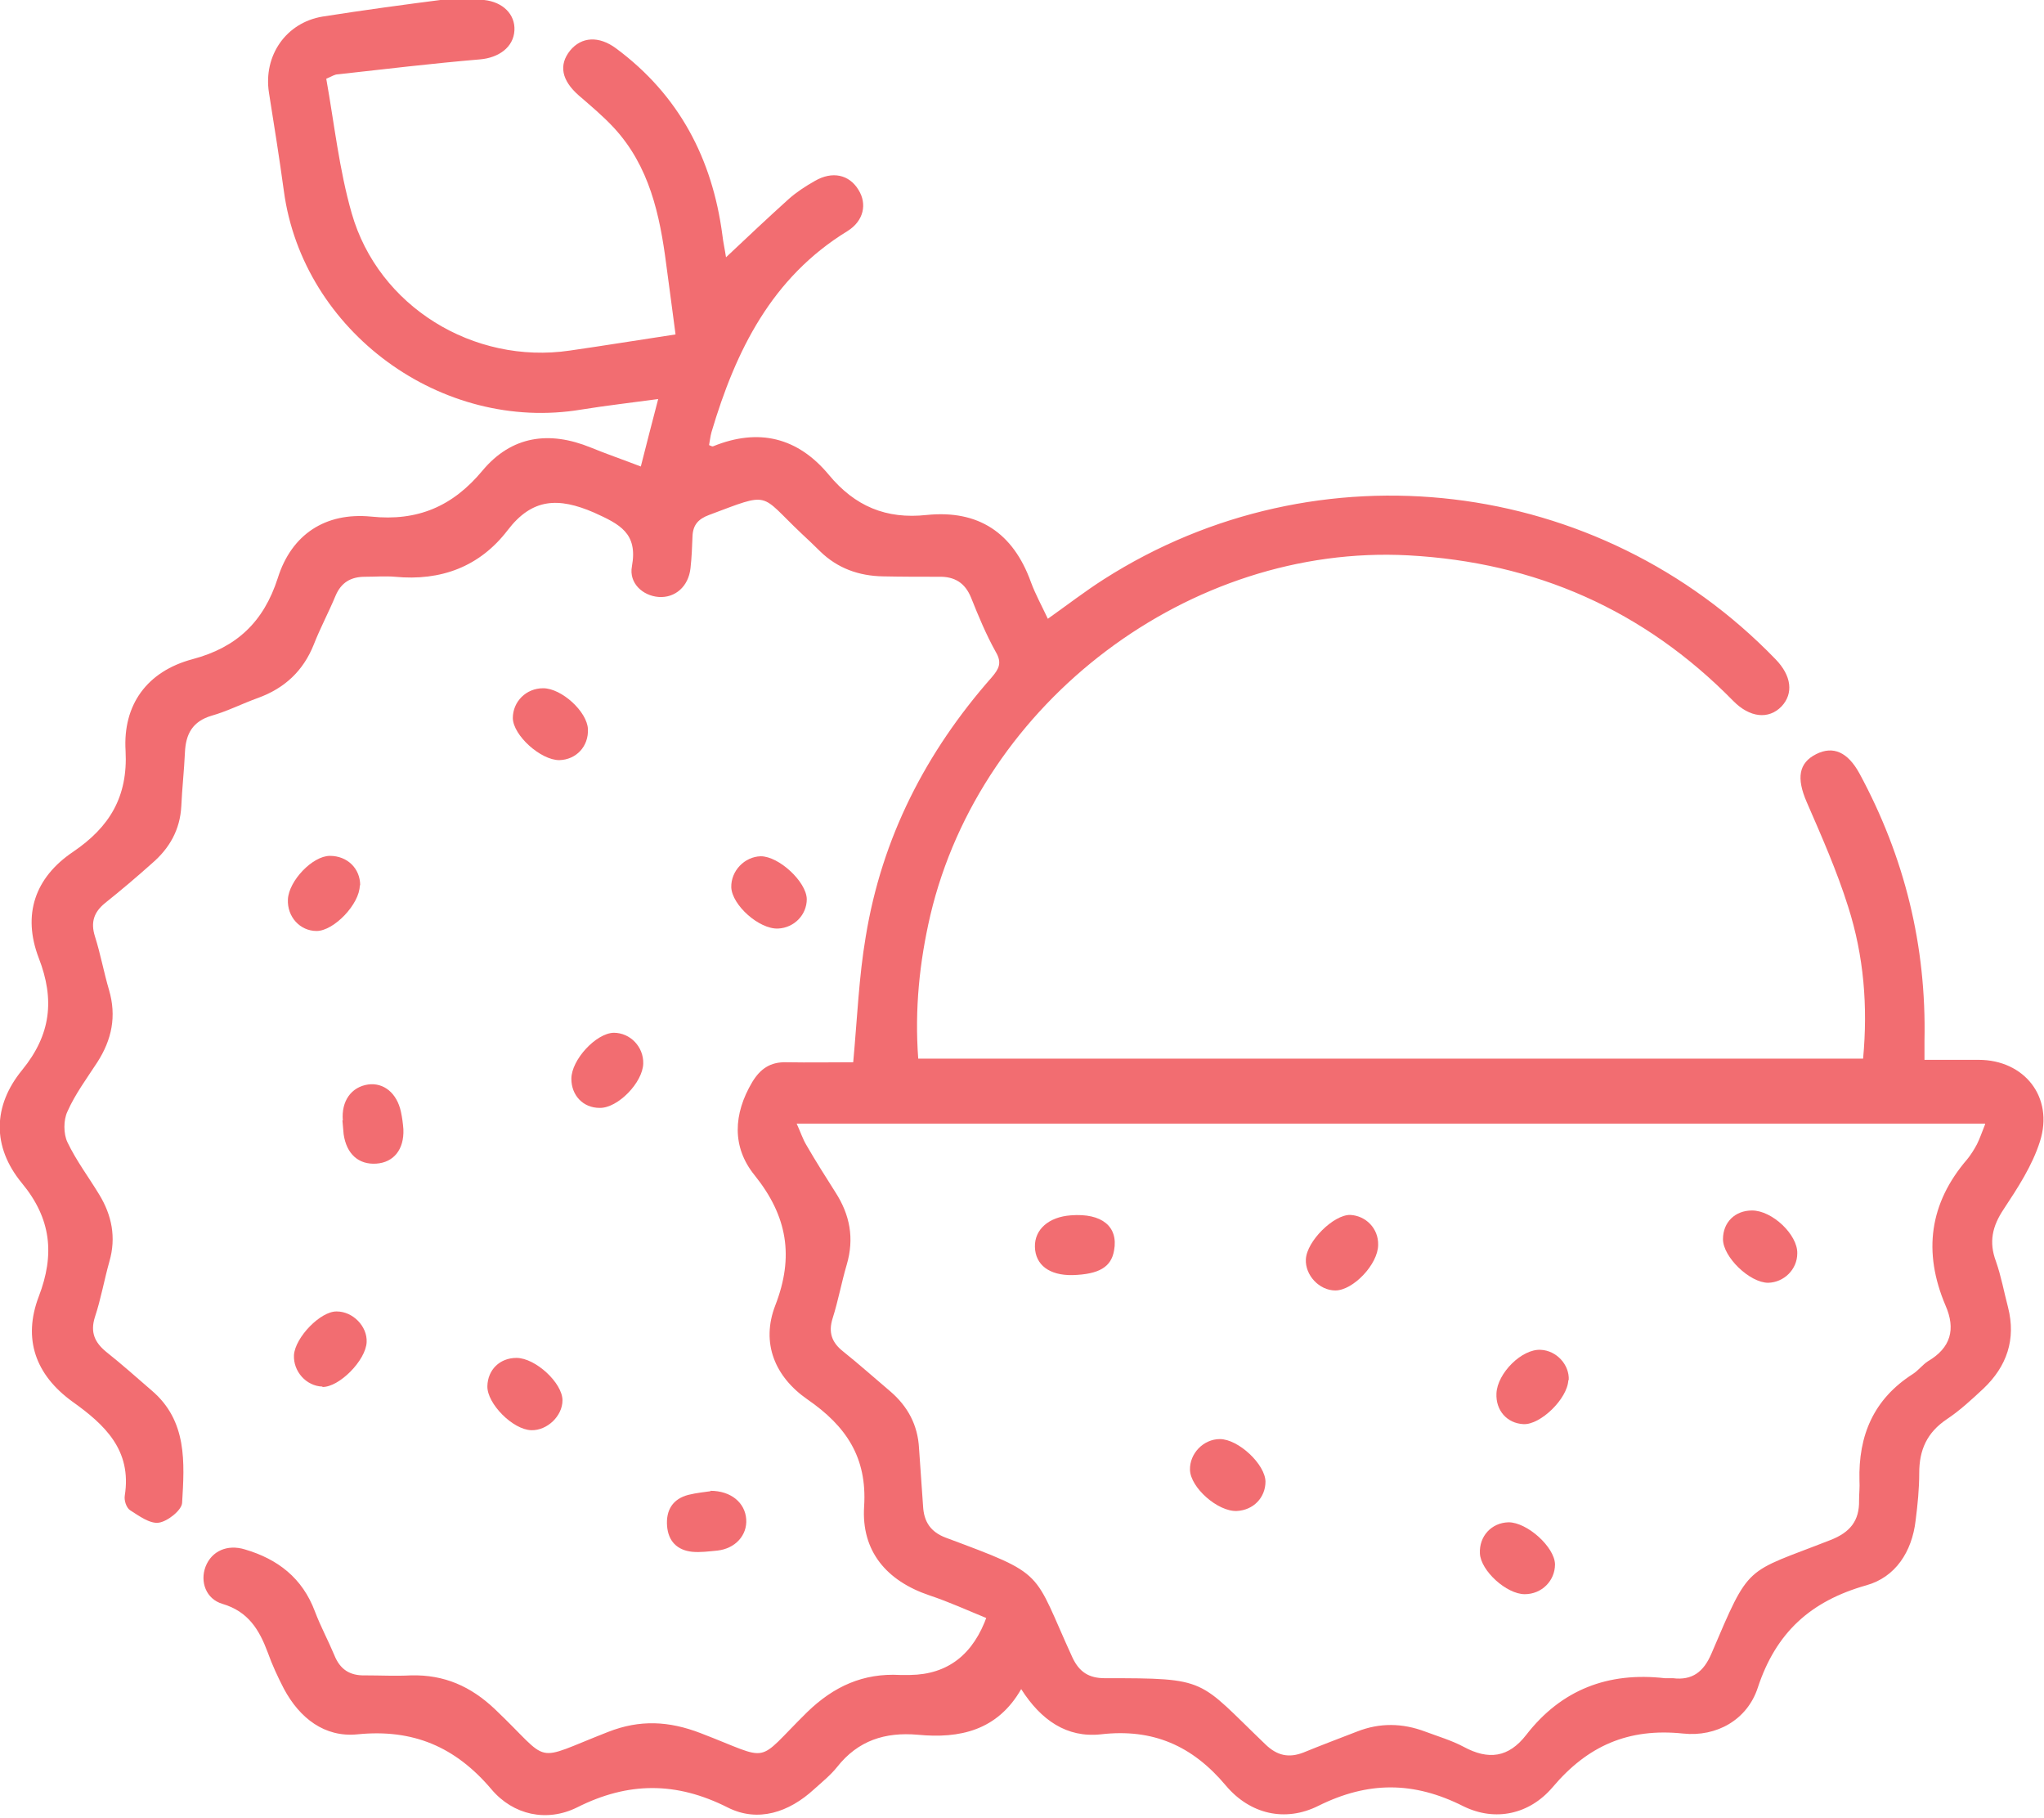
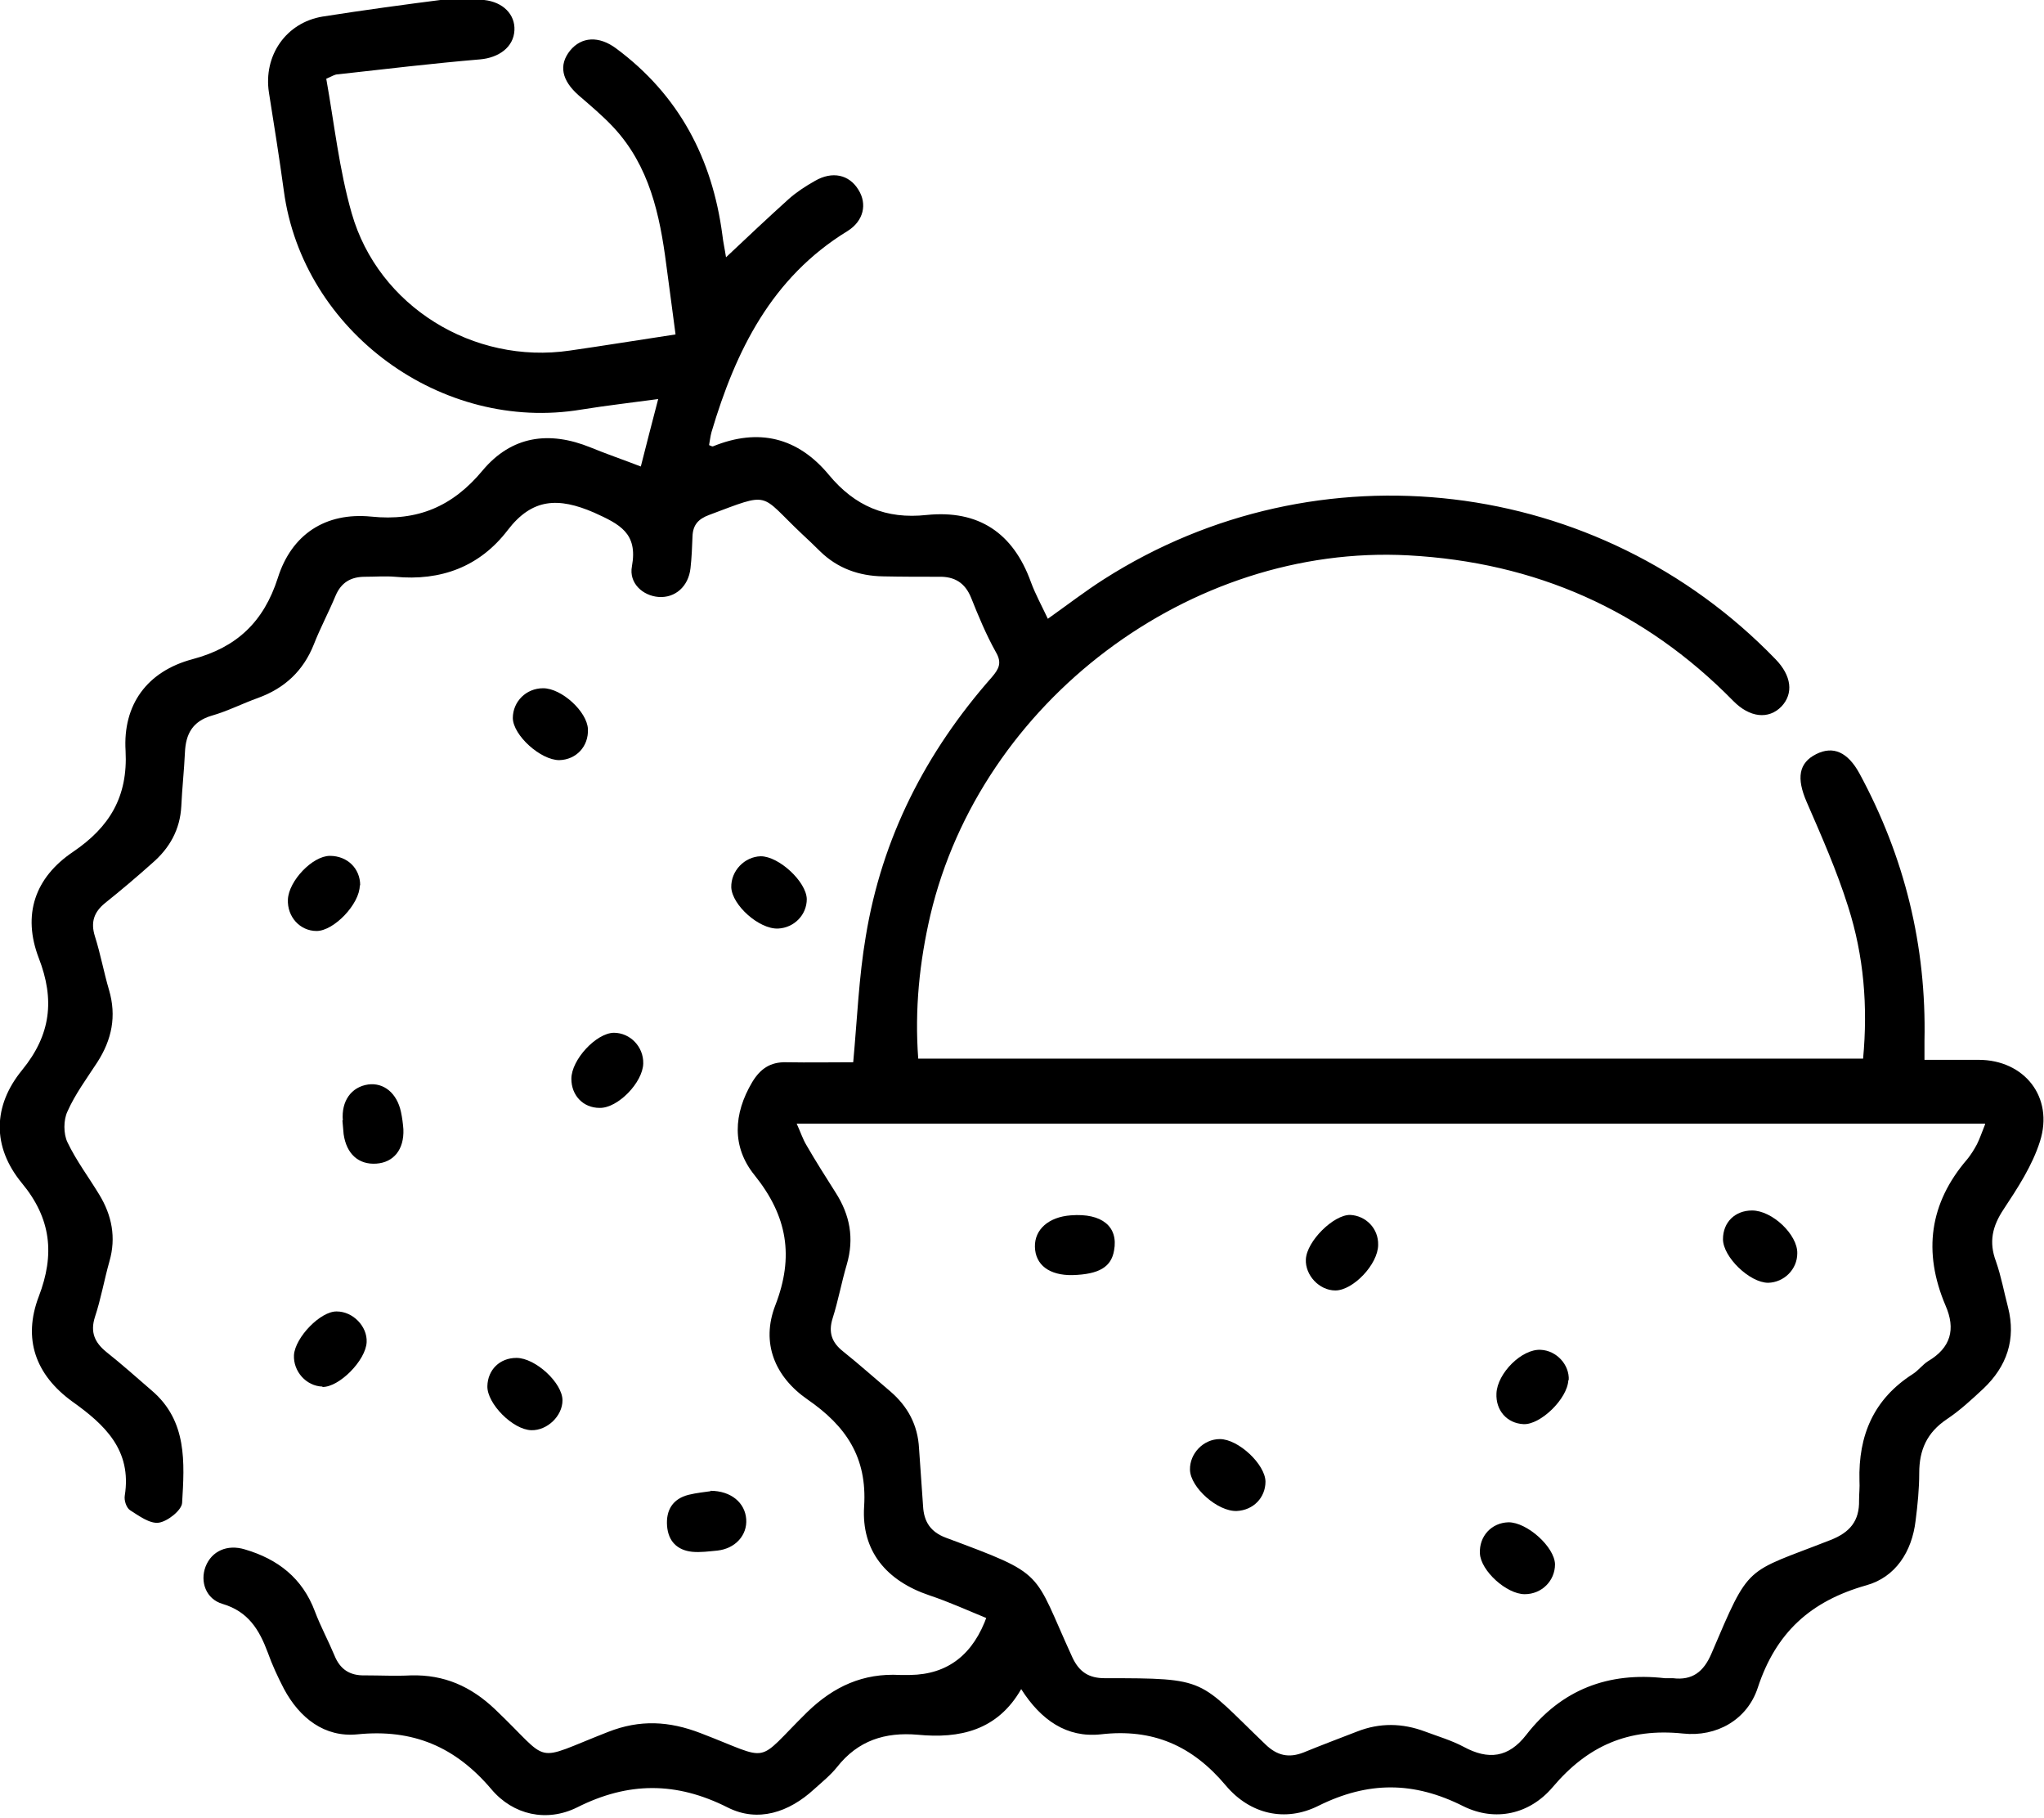
<svg xmlns="http://www.w3.org/2000/svg" id="Layer_2" data-name="Layer 2" viewBox="0 0 50.62 45">
-   <defs>
-     <style>
-       .cls-1 {
-         fill: #f26d71;
-         stroke-width: 0px;
-       }
-     </style>
-   </defs>
  <g id="Background">
    <g id="MhMa9u">
      <g>
-         <path class="cls-1" d="m24.45,40.07c-.49-.2-.95-.41-1.43-.57-1.07-.36-1.69-1.1-1.62-2.2.08-1.23-.46-2-1.4-2.65-.81-.56-1.16-1.4-.8-2.33.47-1.21.3-2.21-.51-3.22-.57-.7-.53-1.52-.06-2.31.2-.33.45-.5.84-.49.57.01,1.14,0,1.66,0,.1-1.09.14-2.11.31-3.11.4-2.45,1.49-4.57,3.12-6.42.18-.21.26-.36.1-.63-.24-.43-.43-.89-.61-1.34-.15-.37-.41-.53-.8-.52-.46,0-.92,0-1.38-.01-.6-.01-1.13-.2-1.56-.62-.15-.15-.31-.3-.46-.44-1.06-1-.74-1.04-2.29-.46-.27.1-.4.25-.41.53-.01.26-.02.53-.05.79-.05.45-.38.74-.79.71-.39-.03-.74-.34-.66-.76.15-.82-.3-1.04-.94-1.33-.88-.38-1.53-.36-2.14.44-.69.9-1.65,1.26-2.79,1.15-.24-.02-.49,0-.74,0-.35,0-.59.14-.73.47-.17.41-.38.8-.54,1.21-.26.65-.72,1.08-1.38,1.32-.39.14-.76.33-1.15.44-.47.14-.64.45-.66.91-.02.44-.07.89-.09,1.33-.03.58-.29,1.04-.72,1.41-.38.34-.77.67-1.17.99-.27.22-.36.47-.25.82.14.44.22.89.35,1.33.19.65.07,1.23-.29,1.79-.26.4-.55.79-.74,1.22-.1.21-.1.55,0,.76.22.46.53.87.79,1.3.31.51.42,1.06.25,1.65-.13.46-.21.93-.36,1.38-.12.38,0,.63.28.86.39.31.76.64,1.13.96.88.75.81,1.78.75,2.78-.01.18-.36.46-.58.49-.22.03-.49-.17-.71-.31-.09-.06-.15-.24-.13-.36.18-1.13-.5-1.76-1.3-2.33-.91-.66-1.23-1.55-.83-2.6.4-1.04.31-1.93-.42-2.81-.74-.9-.72-1.91.01-2.8.71-.87.81-1.74.41-2.77-.41-1.07-.1-1.99.85-2.63.9-.61,1.36-1.36,1.3-2.5-.07-1.14.53-1.97,1.66-2.27,1.09-.29,1.76-.92,2.11-2.01.34-1.08,1.18-1.63,2.31-1.52,1.15.12,2.02-.25,2.76-1.14.72-.86,1.65-.99,2.68-.57.39.16.8.3,1.24.47.14-.55.27-1.06.43-1.67-.66.09-1.28.16-1.9.26-3.46.58-6.9-1.93-7.37-5.41-.11-.81-.24-1.62-.37-2.44-.14-.91.42-1.73,1.33-1.88,1.02-.16,2.05-.3,3.07-.43.31-.04.62-.02.93.02.47.05.77.36.75.75-.02.42-.39.68-.85.72-1.18.1-2.35.24-3.52.37-.08,0-.15.05-.29.11.2,1.12.32,2.25.63,3.33.66,2.31,3.02,3.75,5.4,3.4.84-.12,1.69-.26,2.62-.4-.08-.58-.15-1.16-.23-1.73-.16-1.24-.42-2.44-1.3-3.39-.27-.29-.57-.54-.87-.8-.42-.37-.5-.75-.21-1.11.28-.34.71-.37,1.14-.05,1.55,1.15,2.38,2.72,2.63,4.62.02.18.06.35.09.55.53-.5,1.04-.98,1.55-1.44.19-.17.42-.32.65-.45.43-.25.85-.16,1.08.22.22.35.13.77-.27,1.02-1.88,1.15-2.77,2.96-3.37,4.98-.03.11-.04.22-.06.32.05.02.08.04.1.03,1.13-.46,2.1-.22,2.87.71.64.77,1.41,1.1,2.42.99,1.28-.13,2.14.44,2.58,1.66.11.3.27.59.42.91.48-.34.92-.68,1.39-.98,5.3-3.38,12.25-2.55,16.63,1.98.4.41.45.85.15,1.17-.32.33-.79.28-1.2-.14-2.21-2.25-4.9-3.43-8.04-3.6-5.41-.29-10.59,3.62-11.84,8.91-.27,1.16-.39,2.33-.3,3.55h23.4c.12-1.29.02-2.54-.37-3.76-.28-.89-.66-1.75-1.03-2.6-.25-.58-.2-.96.24-1.18.42-.21.78-.05,1.07.48,1.12,2.07,1.66,4.27,1.61,6.62,0,.13,0,.26,0,.47.47,0,.9,0,1.34,0,1.13,0,1.87.92,1.52,2.02-.19.6-.55,1.15-.9,1.68-.28.42-.37.81-.19,1.29.13.37.2.76.3,1.14.2.79-.03,1.46-.61,2.01-.29.27-.58.54-.91.76-.49.33-.68.76-.68,1.33,0,.39-.04.79-.09,1.18-.09.77-.5,1.4-1.22,1.6-1.38.39-2.24,1.17-2.69,2.54-.26.79-1.02,1.22-1.85,1.13-1.35-.14-2.36.3-3.23,1.33-.57.67-1.42.86-2.21.47-1.23-.62-2.36-.62-3.59-.01-.82.41-1.69.21-2.29-.5-.83-.99-1.81-1.42-3.1-1.27-.84.09-1.48-.35-1.97-1.12-.59,1.03-1.53,1.23-2.56,1.13-.81-.07-1.48.14-2,.8-.16.2-.37.37-.57.55-.62.57-1.39.83-2.14.45-1.27-.64-2.46-.64-3.73,0-.75.37-1.58.19-2.12-.45-.89-1.05-1.94-1.5-3.32-1.36-.81.08-1.43-.4-1.82-1.13-.15-.29-.29-.59-.4-.9-.21-.56-.48-1.01-1.12-1.2-.41-.12-.56-.55-.42-.92.15-.39.54-.56.97-.43.82.24,1.43.71,1.74,1.54.14.37.33.72.48,1.08.14.35.38.51.76.5.38,0,.76.02,1.14,0,.82-.02,1.48.27,2.08.84,1.43,1.36.88,1.31,2.8.56.79-.31,1.51-.27,2.29.03,1.8.69,1.32.78,2.64-.52.66-.64,1.39-.97,2.3-.92.08,0,.16,0,.25,0q1.4-.02,1.91-1.48Zm24.71-12.25h-29.43c.1.22.15.38.24.53.23.4.48.79.72,1.17.36.56.47,1.14.28,1.79-.13.44-.21.89-.35,1.33-.11.35-.02.6.26.82.4.32.78.66,1.17.99.43.37.68.83.71,1.41.03.48.07.95.1,1.43.02.39.19.64.56.78,2.52.94,2.14.79,3.14,2.97.17.36.41.51.8.51,2.58,0,2.29.02,3.98,1.64.29.28.58.34.94.2.44-.18.89-.35,1.33-.52.56-.22,1.12-.21,1.68,0,.32.12.66.22.96.38.61.33,1.11.27,1.55-.3.87-1.12,2.03-1.56,3.43-1.4.06,0,.13,0,.2,0,.48.06.76-.16.95-.6.97-2.27.81-1.98,2.95-2.82.49-.19.72-.48.71-.98,0-.16.02-.33.01-.49-.03-1.12.35-2.02,1.32-2.64.14-.09.24-.23.38-.32.56-.33.69-.79.43-1.38-.56-1.32-.4-2.53.54-3.62.09-.11.17-.24.24-.37.07-.14.12-.29.2-.49Z" />
-         <path class="cls-1" d="m17.59,36.91c.52,0,.86.3.89.7.03.4-.27.73-.71.78-.21.02-.43.05-.63.03-.37-.04-.59-.26-.62-.64-.03-.39.14-.67.53-.77.2-.05.42-.07.55-.09Z" />
-         <path class="cls-1" d="m18.84,21.2c.45,0,1.13.63,1.14,1.06,0,.39-.31.71-.71.73-.47.02-1.14-.58-1.16-1.02-.01-.41.33-.76.73-.77Z" />
-         <path class="cls-1" d="m14.85,27.43c-.41,0-.7-.31-.7-.72,0-.47.61-1.13,1.05-1.14.41,0,.74.35.73.76-.01.47-.63,1.11-1.08,1.1Z" />
-         <path class="cls-1" d="m7.99,34.33c-.41-.01-.73-.38-.71-.78.03-.44.66-1.09,1.06-1.08.4,0,.76.37.74.76-.02.45-.68,1.12-1.1,1.11Z" />
-         <path class="cls-1" d="m8.91,21.92c0,.46-.64,1.13-1.07,1.13-.41,0-.73-.35-.71-.78.02-.46.61-1.08,1.04-1.08.43,0,.75.31.75.73Z" />
-         <path class="cls-1" d="m13.85,18.82c-.46,0-1.14-.61-1.15-1.04,0-.41.33-.74.75-.74.46,0,1.09.58,1.11,1.01.02.43-.29.76-.71.77Z" />
-         <path class="cls-1" d="m13.93,34.67c0,.39-.38.75-.77.74-.46-.01-1.1-.66-1.09-1.09.01-.41.31-.7.72-.7.47,0,1.14.62,1.14,1.05Z" />
-         <path class="cls-1" d="m8.49,27.74c-.04-.48.21-.83.63-.89.38-.05.71.21.81.68.03.14.05.29.06.43.02.5-.24.82-.67.85-.44.03-.74-.24-.81-.73-.01-.11-.02-.23-.03-.34Z" />
-         <path class="cls-1" d="m33.07,31.95c-.4,0-.75-.38-.73-.77.02-.45.69-1.11,1.1-1.1.39.02.7.34.69.74,0,.48-.62,1.13-1.06,1.13Z" />
-         <path class="cls-1" d="m31.34,36.68c0,.4-.3.71-.71.73-.47.02-1.15-.58-1.16-1.02-.01-.4.33-.76.74-.76.46,0,1.13.63,1.13,1.06Z" />
-         <path class="cls-1" d="m26.56,31.57c-.57.01-.92-.25-.93-.7-.01-.43.34-.74.89-.78.77-.06,1.18.28,1.07.87-.07.41-.37.59-1.03.61Z" />
-         <path class="cls-1" d="m37.36,37.69c.46,0,1.14.61,1.15,1.04,0,.41-.33.74-.75.74-.45,0-1.09-.58-1.11-1.01-.02-.43.29-.76.71-.77Z" />
-         <path class="cls-1" d="m38.84,34.17c-.02.46-.69,1.11-1.11,1.09-.41-.02-.69-.34-.67-.76.02-.5.63-1.11,1.1-1.08.39.02.71.37.69.75Z" />
-         <path class="cls-1" d="m43.39,29.97c.5,0,1.13.6,1.12,1.06,0,.4-.33.72-.72.73-.46,0-1.12-.64-1.12-1.08,0-.42.3-.71.72-.71Z" />
+         <path d="m24.45,40.07c-.49-.2-.95-.41-1.43-.57-1.07-.36-1.69-1.1-1.62-2.2.08-1.23-.46-2-1.4-2.65-.81-.56-1.16-1.4-.8-2.33.47-1.21.3-2.21-.51-3.22-.57-.7-.53-1.52-.06-2.31.2-.33.45-.5.84-.49.57.01,1.14,0,1.66,0,.1-1.09.14-2.11.31-3.11.4-2.45,1.49-4.57,3.12-6.42.18-.21.26-.36.1-.63-.24-.43-.43-.89-.61-1.34-.15-.37-.41-.53-.8-.52-.46,0-.92,0-1.38-.01-.6-.01-1.13-.2-1.56-.62-.15-.15-.31-.3-.46-.44-1.06-1-.74-1.04-2.29-.46-.27.1-.4.25-.41.53-.01.26-.02.53-.05.79-.05.45-.38.74-.79.71-.39-.03-.74-.34-.66-.76.15-.82-.3-1.04-.94-1.33-.88-.38-1.53-.36-2.14.44-.69.9-1.65,1.26-2.79,1.15-.24-.02-.49,0-.74,0-.35,0-.59.14-.73.47-.17.41-.38.8-.54,1.21-.26.65-.72,1.08-1.38,1.32-.39.14-.76.33-1.15.44-.47.14-.64.45-.66.91-.02.44-.07.89-.09,1.33-.03.58-.29,1.04-.72,1.41-.38.34-.77.67-1.17.99-.27.22-.36.47-.25.82.14.44.22.89.35,1.33.19.65.07,1.23-.29,1.79-.26.4-.55.79-.74,1.22-.1.21-.1.55,0,.76.22.46.53.87.79,1.3.31.51.42,1.06.25,1.65-.13.46-.21.93-.36,1.38-.12.38,0,.63.28.86.39.31.76.64,1.13.96.88.75.81,1.78.75,2.78-.01.18-.36.46-.58.49-.22.03-.49-.17-.71-.31-.09-.06-.15-.24-.13-.36.18-1.13-.5-1.76-1.3-2.33-.91-.66-1.23-1.55-.83-2.6.4-1.04.31-1.93-.42-2.81-.74-.9-.72-1.91.01-2.8.71-.87.81-1.74.41-2.77-.41-1.07-.1-1.99.85-2.63.9-.61,1.36-1.36,1.3-2.5-.07-1.14.53-1.97,1.66-2.27,1.09-.29,1.76-.92,2.11-2.01.34-1.08,1.18-1.63,2.31-1.52,1.15.12,2.02-.25,2.76-1.14.72-.86,1.65-.99,2.68-.57.39.16.8.3,1.24.47.14-.55.27-1.06.43-1.67-.66.09-1.28.16-1.9.26-3.46.58-6.9-1.93-7.37-5.41-.11-.81-.24-1.62-.37-2.44-.14-.91.42-1.73,1.33-1.88,1.02-.16,2.05-.3,3.07-.43.31-.04.62-.02.93.02.47.05.77.36.75.75-.02.42-.39.68-.85.72-1.18.1-2.35.24-3.52.37-.08,0-.15.05-.29.11.2,1.12.32,2.25.63,3.33.66,2.31,3.02,3.75,5.4,3.4.84-.12,1.69-.26,2.62-.4-.08-.58-.15-1.16-.23-1.73-.16-1.24-.42-2.44-1.3-3.39-.27-.29-.57-.54-.87-.8-.42-.37-.5-.75-.21-1.11.28-.34.71-.37,1.14-.05,1.55,1.15,2.38,2.72,2.63,4.62.02.18.06.35.09.55.53-.5,1.04-.98,1.55-1.44.19-.17.42-.32.65-.45.43-.25.85-.16,1.08.22.22.35.13.77-.27,1.02-1.88,1.15-2.77,2.96-3.37,4.98-.03.11-.04.22-.06.32.05.02.08.04.1.03,1.13-.46,2.1-.22,2.87.71.64.77,1.41,1.1,2.42.99,1.28-.13,2.14.44,2.58,1.66.11.3.27.59.42.91.48-.34.92-.68,1.39-.98,5.3-3.38,12.25-2.55,16.63,1.98.4.41.45.85.15,1.17-.32.33-.79.28-1.2-.14-2.21-2.25-4.9-3.43-8.04-3.6-5.41-.29-10.59,3.62-11.84,8.91-.27,1.16-.39,2.33-.3,3.55h23.4c.12-1.29.02-2.54-.37-3.76-.28-.89-.66-1.75-1.03-2.6-.25-.58-.2-.96.24-1.18.42-.21.78-.05,1.07.48,1.12,2.07,1.66,4.27,1.61,6.62,0,.13,0,.26,0,.47.47,0,.9,0,1.34,0,1.13,0,1.87.92,1.52,2.02-.19.6-.55,1.15-.9,1.68-.28.42-.37.81-.19,1.29.13.37.2.76.3,1.14.2.79-.03,1.46-.61,2.01-.29.27-.58.54-.91.76-.49.33-.68.76-.68,1.33,0,.39-.04.79-.09,1.18-.09.77-.5,1.4-1.22,1.6-1.38.39-2.24,1.17-2.69,2.54-.26.79-1.02,1.22-1.85,1.13-1.35-.14-2.36.3-3.23,1.33-.57.67-1.42.86-2.21.47-1.23-.62-2.36-.62-3.59-.01-.82.41-1.69.21-2.29-.5-.83-.99-1.81-1.42-3.1-1.27-.84.09-1.48-.35-1.97-1.12-.59,1.03-1.53,1.23-2.56,1.13-.81-.07-1.48.14-2,.8-.16.2-.37.37-.57.55-.62.57-1.39.83-2.14.45-1.27-.64-2.46-.64-3.73,0-.75.37-1.58.19-2.12-.45-.89-1.05-1.94-1.5-3.32-1.36-.81.08-1.43-.4-1.82-1.13-.15-.29-.29-.59-.4-.9-.21-.56-.48-1.01-1.12-1.2-.41-.12-.56-.55-.42-.92.15-.39.54-.56.97-.43.82.24,1.43.71,1.74,1.54.14.37.33.72.48,1.08.14.35.38.51.76.5.38,0,.76.02,1.14,0,.82-.02,1.48.27,2.08.84,1.43,1.36.88,1.31,2.8.56.79-.31,1.51-.27,2.29.03,1.8.69,1.32.78,2.64-.52.66-.64,1.39-.97,2.3-.92.08,0,.16,0,.25,0q1.4-.02,1.91-1.48Zm24.71-12.25h-29.43c.1.22.15.38.24.53.23.4.48.79.72,1.17.36.56.47,1.14.28,1.79-.13.44-.21.89-.35,1.33-.11.35-.02.6.26.82.4.32.78.66,1.17.99.43.37.68.83.71,1.41.03.48.07.95.1,1.43.02.39.19.64.56.78,2.52.94,2.14.79,3.14,2.97.17.36.41.51.8.51,2.58,0,2.29.02,3.98,1.64.29.28.58.34.94.2.44-.18.89-.35,1.33-.52.56-.22,1.12-.21,1.68,0,.32.12.66.22.96.38.61.33,1.11.27,1.55-.3.87-1.12,2.03-1.56,3.43-1.4.06,0,.13,0,.2,0,.48.06.76-.16.95-.6.97-2.27.81-1.98,2.95-2.82.49-.19.72-.48.71-.98,0-.16.02-.33.01-.49-.03-1.12.35-2.02,1.32-2.64.14-.09.24-.23.38-.32.56-.33.69-.79.43-1.38-.56-1.32-.4-2.53.54-3.62.09-.11.17-.24.24-.37.07-.14.12-.29.2-.49Z" />
+         <path d="m17.59,36.91c.52,0,.86.3.89.7.03.4-.27.73-.71.78-.21.02-.43.05-.63.03-.37-.04-.59-.26-.62-.64-.03-.39.14-.67.53-.77.2-.05.42-.07.55-.09Z" />
+         <path d="m18.84,21.2c.45,0,1.13.63,1.14,1.06,0,.39-.31.71-.71.73-.47.02-1.14-.58-1.16-1.02-.01-.41.33-.76.73-.77Z" />
+         <path d="m14.85,27.43c-.41,0-.7-.31-.7-.72,0-.47.61-1.13,1.05-1.14.41,0,.74.35.73.76-.01.47-.63,1.11-1.08,1.1Z" />
+         <path d="m7.99,34.33c-.41-.01-.73-.38-.71-.78.03-.44.66-1.09,1.06-1.08.4,0,.76.37.74.76-.02.45-.68,1.12-1.1,1.11Z" />
+         <path d="m8.91,21.92c0,.46-.64,1.13-1.07,1.13-.41,0-.73-.35-.71-.78.02-.46.61-1.08,1.04-1.08.43,0,.75.31.75.73Z" />
+         <path d="m13.85,18.82c-.46,0-1.14-.61-1.15-1.04,0-.41.33-.74.75-.74.46,0,1.09.58,1.11,1.01.02.43-.29.76-.71.77Z" />
+         <path d="m13.93,34.67c0,.39-.38.75-.77.74-.46-.01-1.1-.66-1.09-1.09.01-.41.31-.7.72-.7.47,0,1.14.62,1.14,1.05Z" />
+         <path d="m8.49,27.74c-.04-.48.21-.83.63-.89.38-.05.71.21.81.68.03.14.05.29.06.43.02.5-.24.82-.67.85-.44.03-.74-.24-.81-.73-.01-.11-.02-.23-.03-.34Z" />
+         <path d="m33.07,31.95c-.4,0-.75-.38-.73-.77.02-.45.69-1.11,1.1-1.1.39.02.7.34.69.74,0,.48-.62,1.13-1.06,1.13Z" />
+         <path d="m31.34,36.68c0,.4-.3.71-.71.73-.47.02-1.15-.58-1.16-1.02-.01-.4.33-.76.74-.76.46,0,1.13.63,1.13,1.06Z" />
+         <path d="m26.56,31.57c-.57.01-.92-.25-.93-.7-.01-.43.34-.74.89-.78.77-.06,1.18.28,1.07.87-.07.41-.37.59-1.03.61Z" />
+         <path d="m37.36,37.69c.46,0,1.14.61,1.15,1.04,0,.41-.33.74-.75.74-.45,0-1.09-.58-1.11-1.01-.02-.43.29-.76.71-.77Z" />
+         <path d="m38.84,34.17c-.02.46-.69,1.11-1.11,1.09-.41-.02-.69-.34-.67-.76.02-.5.63-1.11,1.1-1.08.39.02.71.37.69.75Z" />
+         <path d="m43.39,29.97c.5,0,1.13.6,1.12,1.06,0,.4-.33.72-.72.73-.46,0-1.12-.64-1.12-1.08,0-.42.3-.71.72-.71Z" />
      </g>
    </g>
  </g>
</svg>
